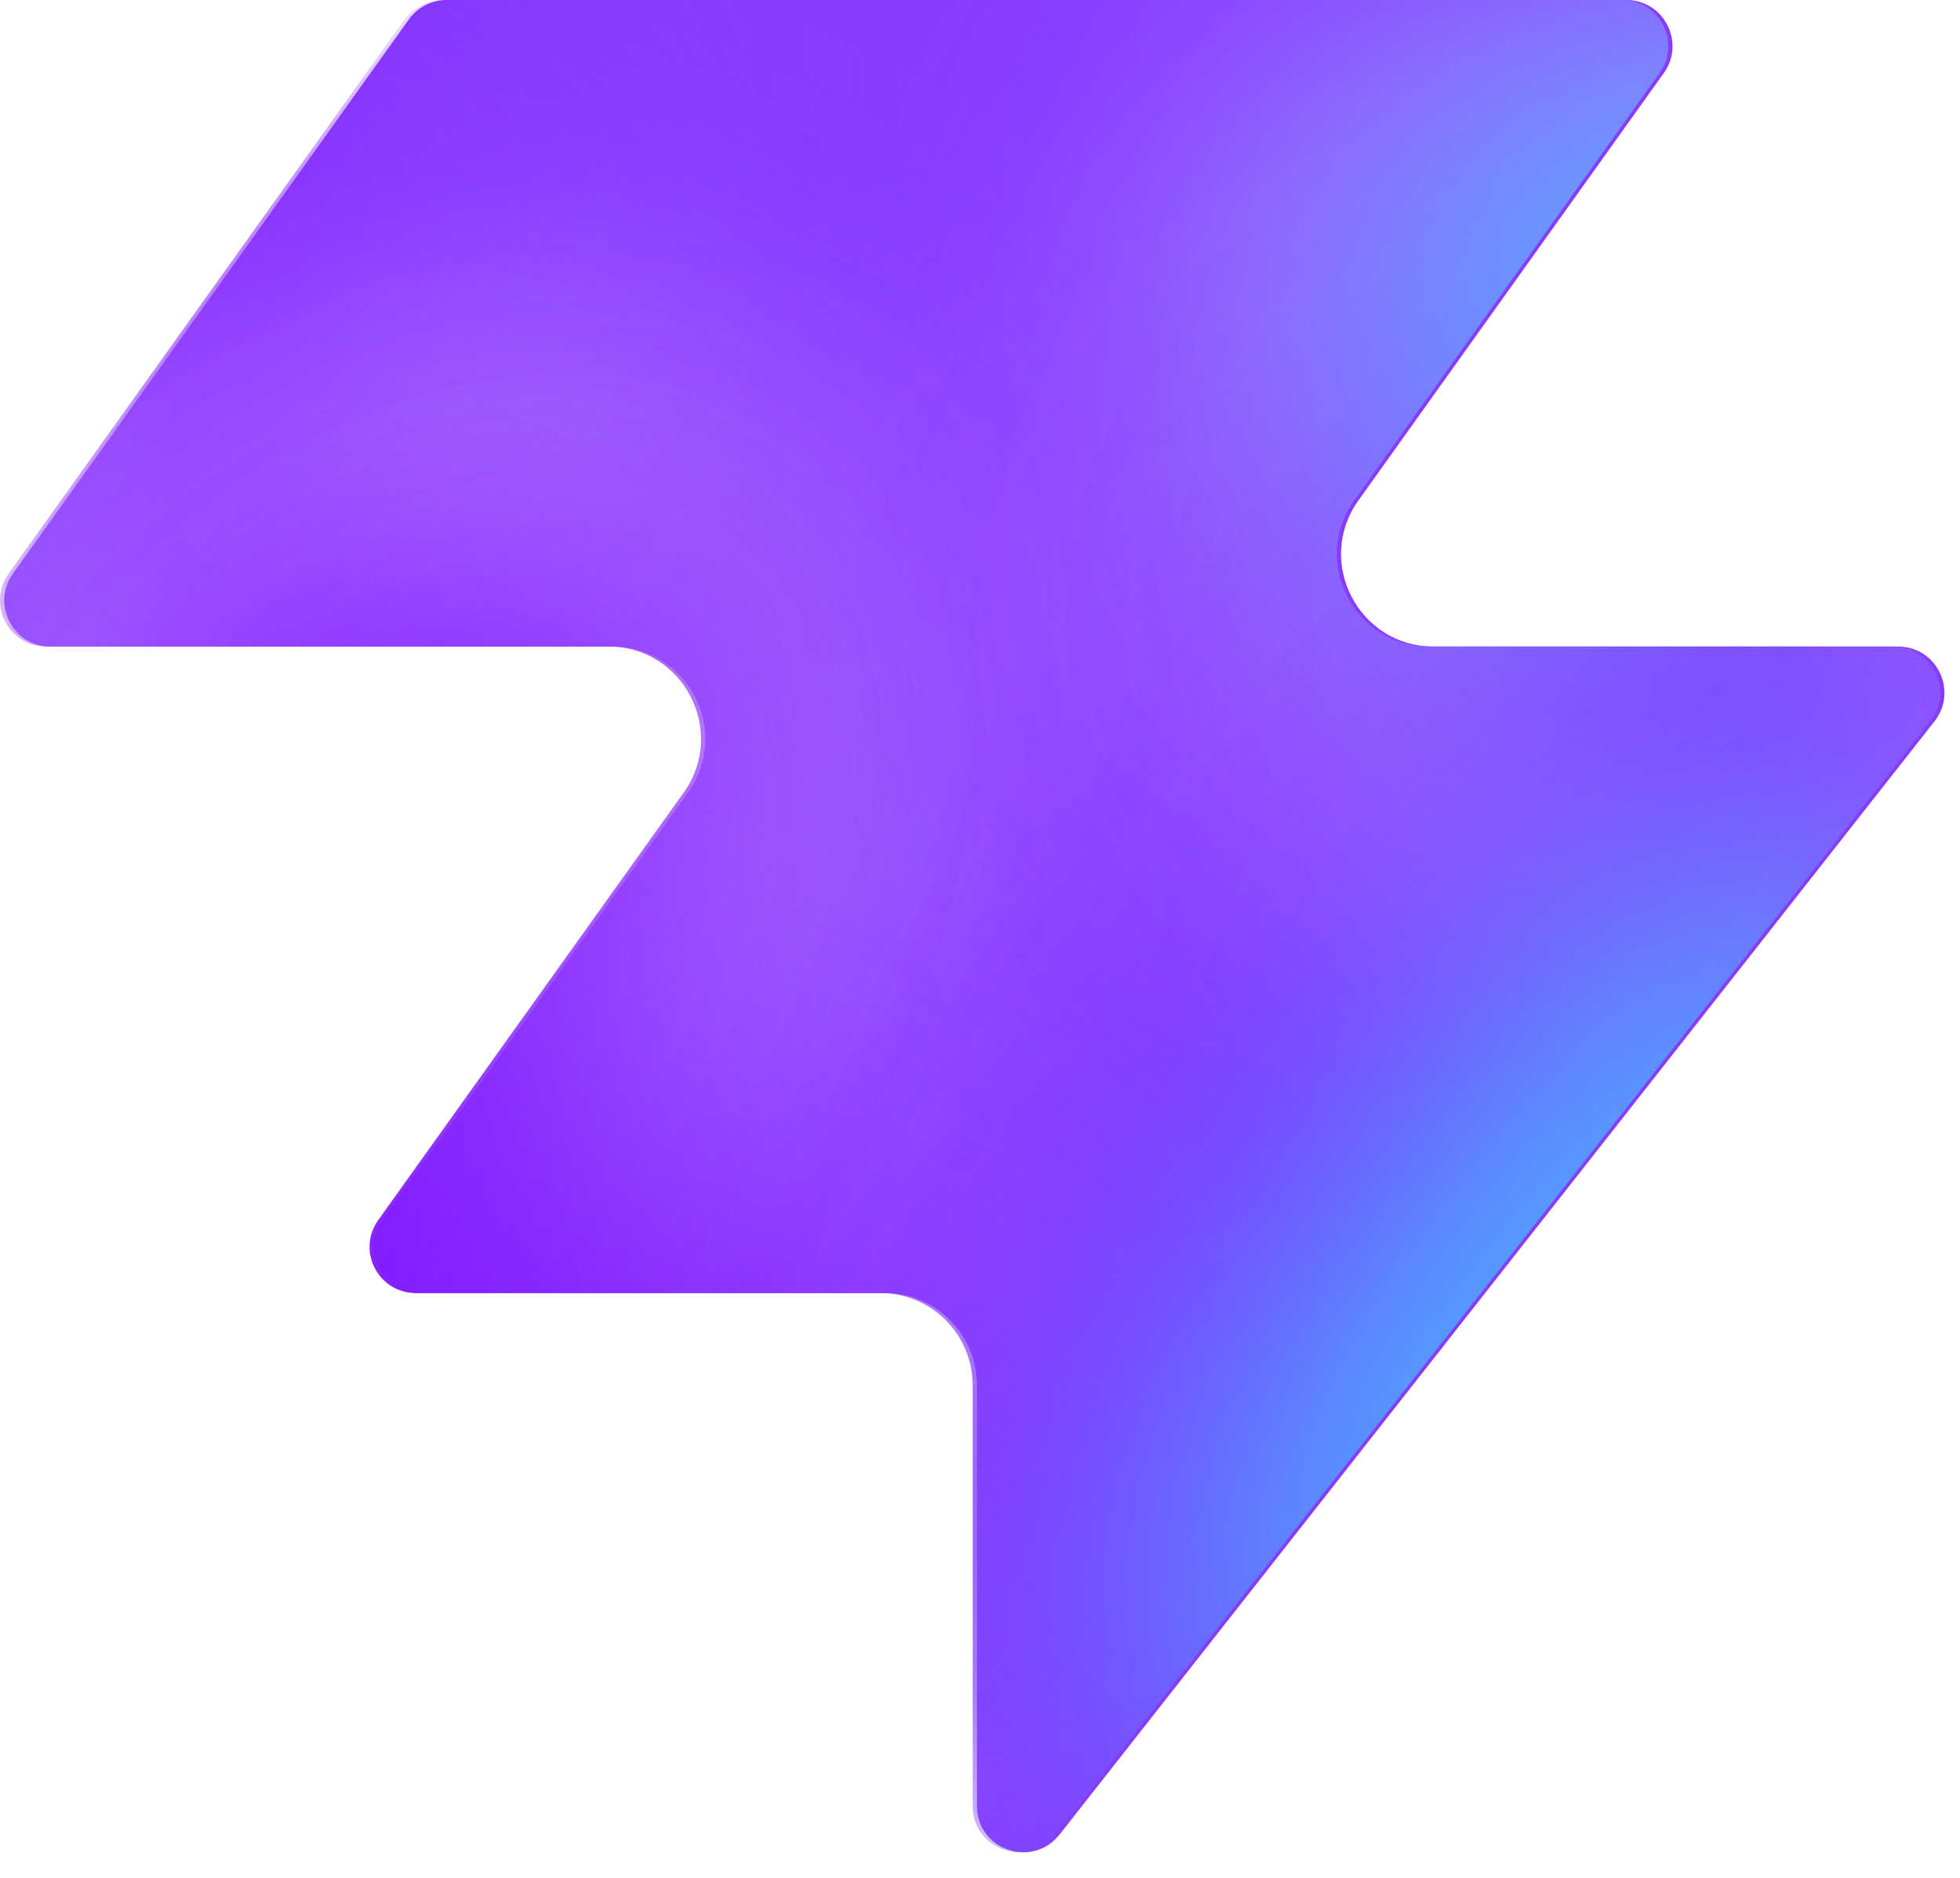
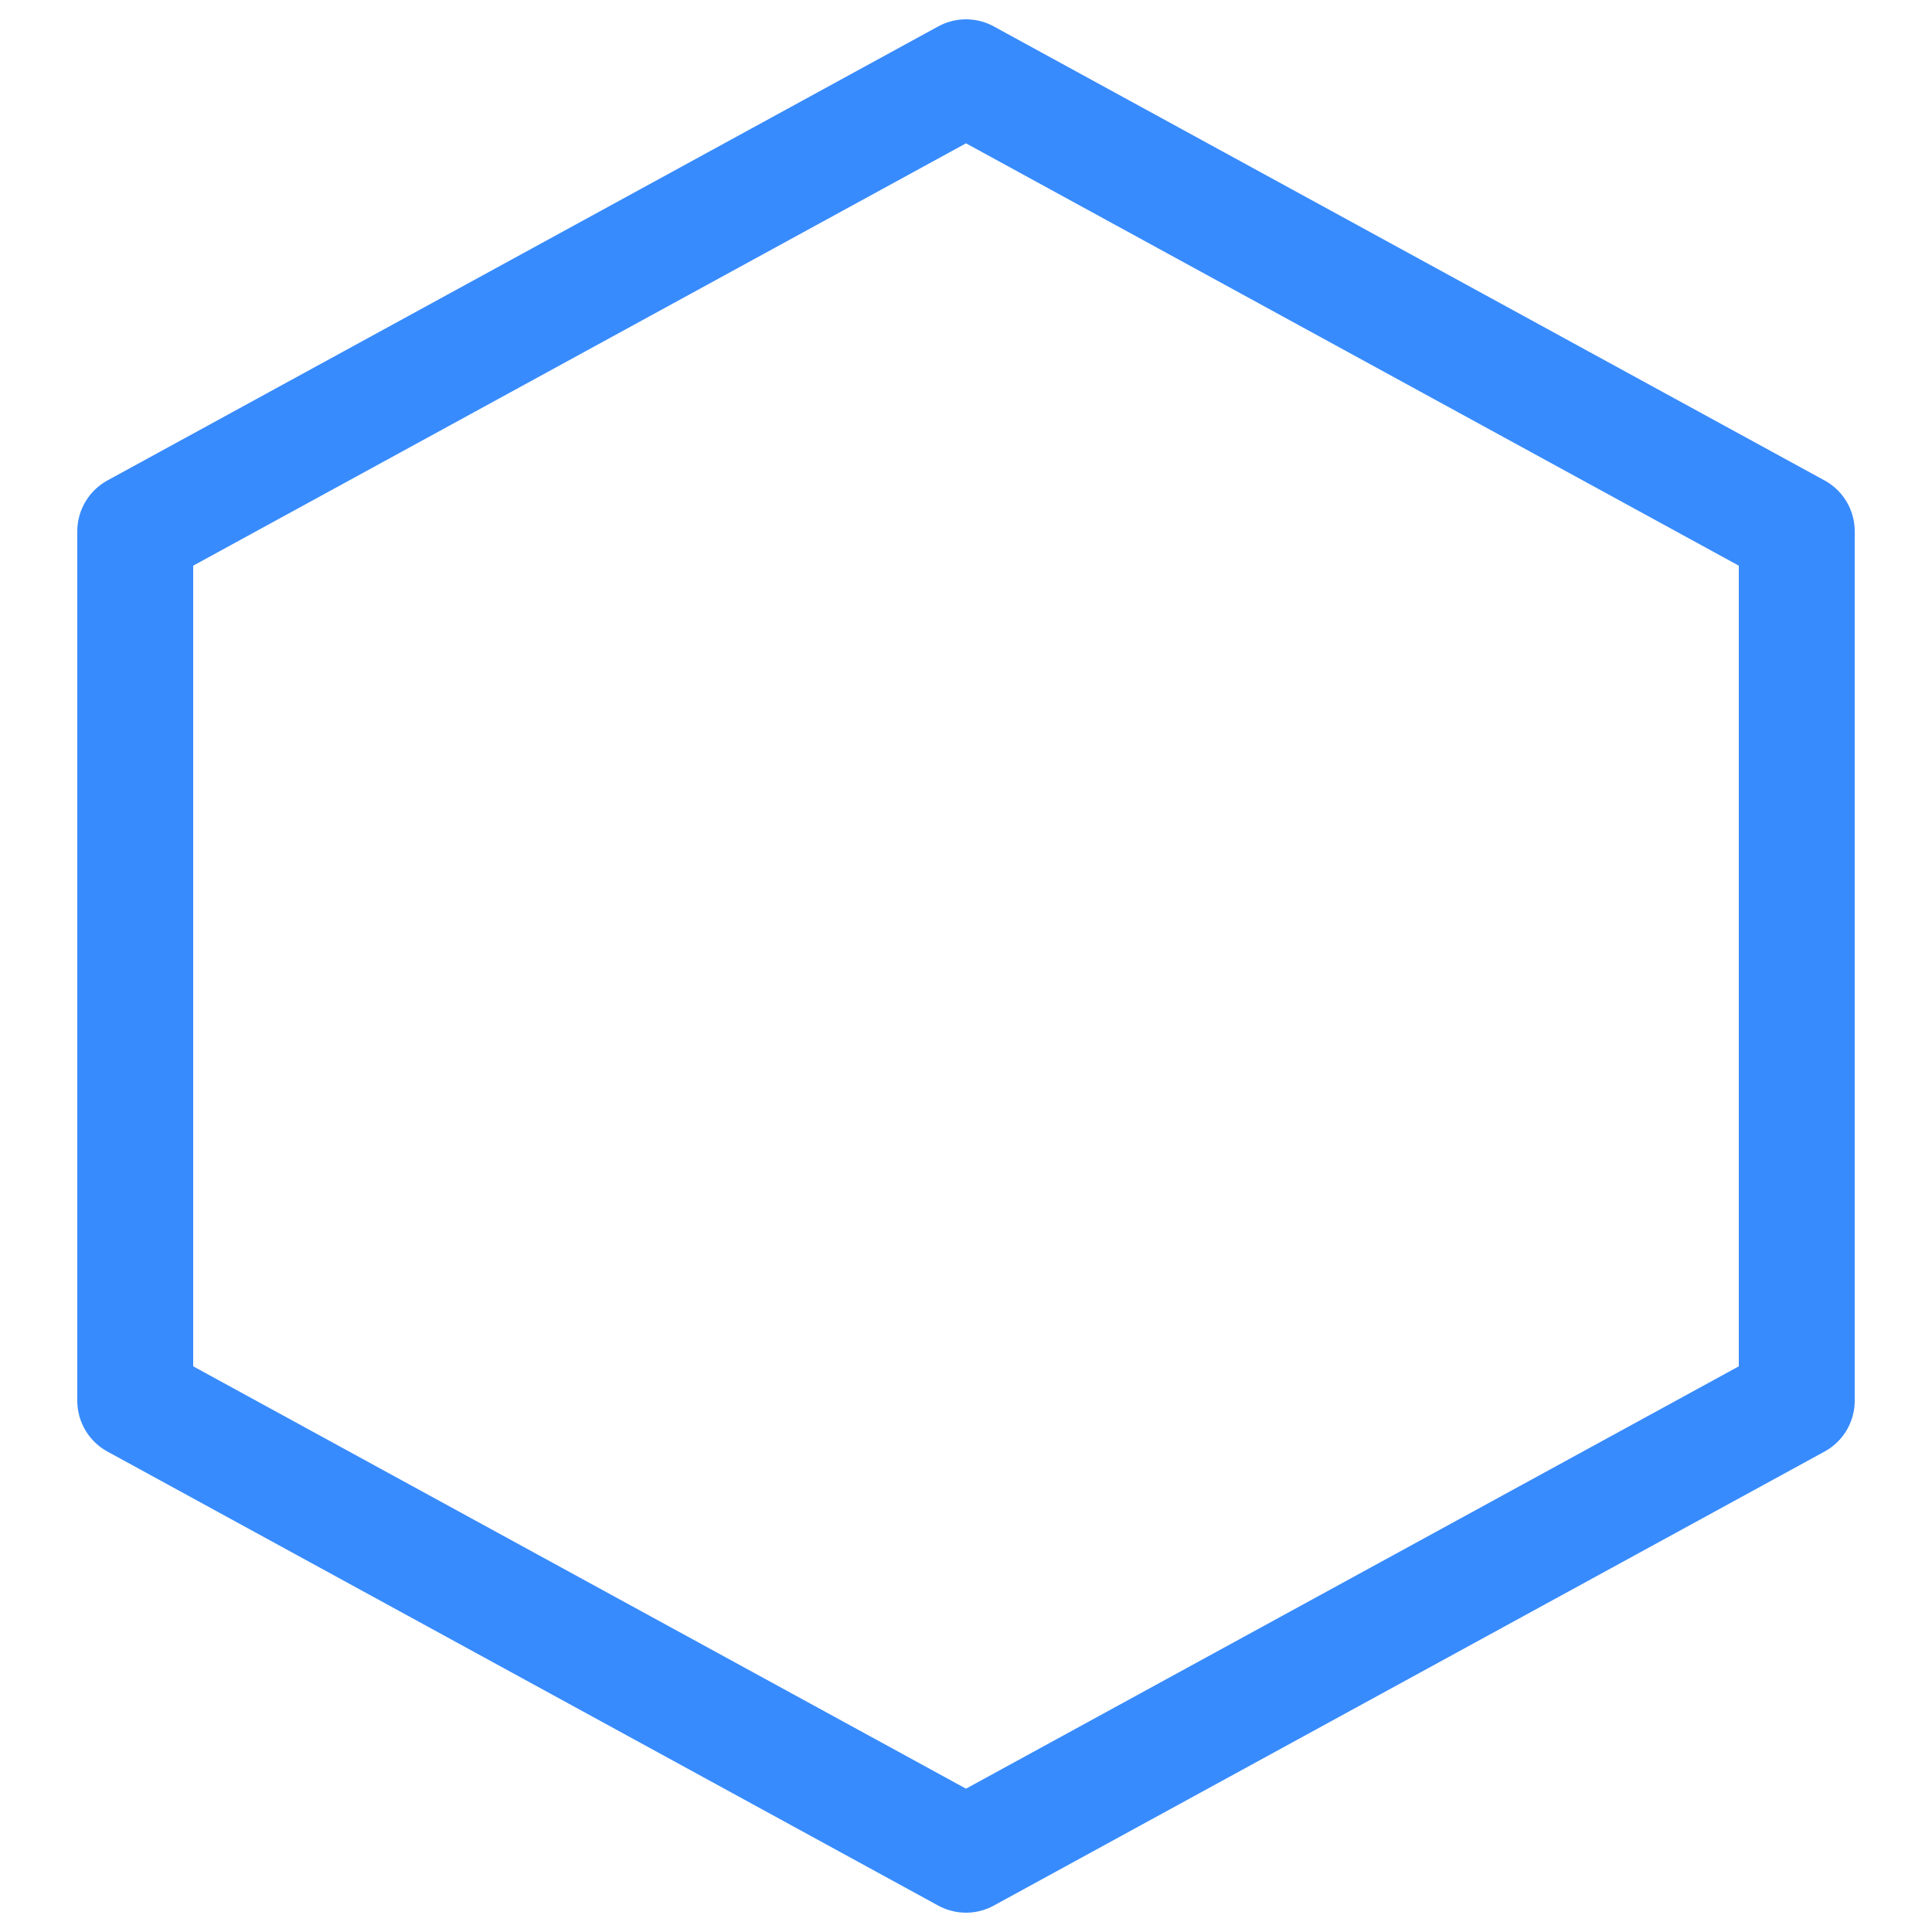
- <svg xmlns="http://www.w3.org/2000/svg" width="48" height="46" fill="none" viewBox="0 0 48 46">
-   <path fill="#863bff" d="M25.946 44.938c-.664.845-2.021.375-2.021-.698V33.937a2.26 2.26 0 0 0-2.262-2.262H10.287c-.92 0-1.456-1.04-.92-1.788l7.48-10.471c1.07-1.497 0-3.578-1.842-3.578H1.237c-.92 0-1.456-1.04-.92-1.788L10.013.474c.214-.297.556-.474.92-.474h28.894c.92 0 1.456 1.04.92 1.788l-7.48 10.471c-1.07 1.498 0 3.579 1.842 3.579h11.377c.943 0 1.473 1.088.89 1.83L25.947 44.94z" style="fill:#863bff;fill:color(display-p3 .525 .23 1);fill-opacity:1" />
-   <mask id="a" width="48" height="46" x="0" y="0" maskUnits="userSpaceOnUse" style="mask-type:alpha">
-     <path fill="#000" d="M25.842 44.938c-.664.844-2.021.375-2.021-.698V33.937a2.26 2.26 0 0 0-2.262-2.262H10.183c-.92 0-1.456-1.04-.92-1.788l7.48-10.471c1.07-1.498 0-3.579-1.842-3.579H1.133c-.92 0-1.456-1.04-.92-1.787L9.91.473c.214-.297.556-.474.92-.474h28.894c.92 0 1.456 1.04.92 1.788l-7.48 10.471c-1.07 1.498 0 3.578 1.842 3.578h11.377c.943 0 1.473 1.088.89 1.832L25.843 44.94z" style="fill:#000;fill-opacity:1" />
-   </mask>
-   <g mask="url(#a)">
-     <g filter="url(#b)">
-       <ellipse cx="5.508" cy="14.704" fill="#ede6ff" rx="5.508" ry="14.704" style="fill:#ede6ff;fill:color(display-p3 .927 .903 1);fill-opacity:1" transform="matrix(.00324 1 1 -.00324 -4.47 31.516)" />
-     </g>
-     <g filter="url(#c)">
-       <ellipse cx="10.399" cy="29.851" fill="#ede6ff" rx="10.399" ry="29.851" style="fill:#ede6ff;fill:color(display-p3 .927 .903 1);fill-opacity:1" transform="matrix(.00324 1 1 -.00324 -39.328 7.883)" />
-     </g>
-     <g filter="url(#d)">
-       <ellipse cx="5.508" cy="30.487" fill="#7e14ff" rx="5.508" ry="30.487" style="fill:#7e14ff;fill:color(display-p3 .492 .077 1);fill-opacity:1" transform="rotate(89.814 -25.913 -14.639)scale(1 -1)" />
-     </g>
-     <g filter="url(#e)">
-       <ellipse cx="5.508" cy="30.599" fill="#7e14ff" rx="5.508" ry="30.599" style="fill:#7e14ff;fill:color(display-p3 .492 .077 1);fill-opacity:1" transform="rotate(89.814 -32.644 -3.334)scale(1 -1)" />
-     </g>
-     <g filter="url(#f)">
-       <ellipse cx="5.508" cy="30.599" fill="#7e14ff" rx="5.508" ry="30.599" style="fill:#7e14ff;fill:color(display-p3 .492 .077 1);fill-opacity:1" transform="matrix(.00324 1 1 -.00324 -34.34 30.47)" />
-     </g>
-     <g filter="url(#g)">
-       <ellipse cx="14.072" cy="22.078" fill="#ede6ff" rx="14.072" ry="22.078" style="fill:#ede6ff;fill:color(display-p3 .927 .903 1);fill-opacity:1" transform="rotate(93.35 24.506 48.493)scale(-1 1)" />
-     </g>
-     <g filter="url(#h)">
-       <ellipse cx="3.47" cy="21.501" fill="#7e14ff" rx="3.47" ry="21.501" style="fill:#7e14ff;fill:color(display-p3 .492 .077 1);fill-opacity:1" transform="rotate(89.009 28.708 47.59)scale(-1 1)" />
-     </g>
-     <g filter="url(#i)">
-       <ellipse cx="3.47" cy="21.501" fill="#7e14ff" rx="3.47" ry="21.501" style="fill:#7e14ff;fill:color(display-p3 .492 .077 1);fill-opacity:1" transform="rotate(89.009 28.708 47.59)scale(-1 1)" />
-     </g>
-     <g filter="url(#j)">
-       <ellipse cx=".387" cy="8.972" fill="#7e14ff" rx="4.407" ry="29.108" style="fill:#7e14ff;fill:color(display-p3 .492 .077 1);fill-opacity:1" transform="rotate(39.51 .387 8.972)" />
-     </g>
-     <g filter="url(#k)">
-       <ellipse cx="47.523" cy="-6.092" fill="#7e14ff" rx="4.407" ry="29.108" style="fill:#7e14ff;fill:color(display-p3 .492 .077 1);fill-opacity:1" transform="rotate(37.892 47.523 -6.092)" />
-     </g>
-     <g filter="url(#l)">
-       <ellipse cx="41.412" cy="6.333" fill="#47bfff" rx="5.971" ry="9.665" style="fill:#47bfff;fill:color(display-p3 .28 .748 1);fill-opacity:1" transform="rotate(37.892 41.412 6.333)" />
-     </g>
-     <g filter="url(#m)">
-       <ellipse cx="-1.879" cy="38.332" fill="#7e14ff" rx="4.407" ry="29.108" style="fill:#7e14ff;fill:color(display-p3 .492 .077 1);fill-opacity:1" transform="rotate(37.892 -1.88 38.332)" />
-     </g>
-     <g filter="url(#n)">
-       <ellipse cx="-1.879" cy="38.332" fill="#7e14ff" rx="4.407" ry="29.108" style="fill:#7e14ff;fill:color(display-p3 .492 .077 1);fill-opacity:1" transform="rotate(37.892 -1.88 38.332)" />
-     </g>
-     <g filter="url(#o)">
-       <ellipse cx="35.651" cy="29.907" fill="#7e14ff" rx="4.407" ry="29.108" style="fill:#7e14ff;fill:color(display-p3 .492 .077 1);fill-opacity:1" transform="rotate(37.892 35.651 29.907)" />
-     </g>
-     <g filter="url(#p)">
-       <ellipse cx="38.418" cy="32.4" fill="#47bfff" rx="5.971" ry="15.297" style="fill:#47bfff;fill:color(display-p3 .28 .748 1);fill-opacity:1" transform="rotate(37.892 38.418 32.4)" />
-     </g>
-   </g>
-   <defs>
-     <filter id="b" width="60.045" height="41.654" x="-19.77" y="16.149" color-interpolation-filters="sRGB" filterUnits="userSpaceOnUse">
-       <feFlood flood-opacity="0" result="BackgroundImageFix" />
-       <feBlend in="SourceGraphic" in2="BackgroundImageFix" result="shape" />
-       <feGaussianBlur result="effect1_foregroundBlur_2002_17158" stdDeviation="7.659" />
-     </filter>
-     <filter id="c" width="90.34" height="51.437" x="-54.613" y="-7.533" color-interpolation-filters="sRGB" filterUnits="userSpaceOnUse">
-       <feFlood flood-opacity="0" result="BackgroundImageFix" />
-       <feBlend in="SourceGraphic" in2="BackgroundImageFix" result="shape" />
-       <feGaussianBlur result="effect1_foregroundBlur_2002_17158" stdDeviation="7.659" />
-     </filter>
-     <filter id="d" width="79.355" height="29.4" x="-49.64" y="2.03" color-interpolation-filters="sRGB" filterUnits="userSpaceOnUse">
-       <feFlood flood-opacity="0" result="BackgroundImageFix" />
-       <feBlend in="SourceGraphic" in2="BackgroundImageFix" result="shape" />
-       <feGaussianBlur result="effect1_foregroundBlur_2002_17158" stdDeviation="4.596" />
-     </filter>
-     <filter id="e" width="79.579" height="29.4" x="-45.045" y="20.029" color-interpolation-filters="sRGB" filterUnits="userSpaceOnUse">
-       <feFlood flood-opacity="0" result="BackgroundImageFix" />
-       <feBlend in="SourceGraphic" in2="BackgroundImageFix" result="shape" />
-       <feGaussianBlur result="effect1_foregroundBlur_2002_17158" stdDeviation="4.596" />
-     </filter>
-     <filter id="f" width="79.579" height="29.4" x="-43.513" y="21.178" color-interpolation-filters="sRGB" filterUnits="userSpaceOnUse">
-       <feFlood flood-opacity="0" result="BackgroundImageFix" />
-       <feBlend in="SourceGraphic" in2="BackgroundImageFix" result="shape" />
-       <feGaussianBlur result="effect1_foregroundBlur_2002_17158" stdDeviation="4.596" />
-     </filter>
-     <filter id="g" width="74.749" height="58.852" x="15.756" y="-17.901" color-interpolation-filters="sRGB" filterUnits="userSpaceOnUse">
-       <feFlood flood-opacity="0" result="BackgroundImageFix" />
-       <feBlend in="SourceGraphic" in2="BackgroundImageFix" result="shape" />
-       <feGaussianBlur result="effect1_foregroundBlur_2002_17158" stdDeviation="7.659" />
-     </filter>
-     <filter id="h" width="61.377" height="25.362" x="23.548" y="2.284" color-interpolation-filters="sRGB" filterUnits="userSpaceOnUse">
-       <feFlood flood-opacity="0" result="BackgroundImageFix" />
-       <feBlend in="SourceGraphic" in2="BackgroundImageFix" result="shape" />
-       <feGaussianBlur result="effect1_foregroundBlur_2002_17158" stdDeviation="4.596" />
-     </filter>
-     <filter id="i" width="61.377" height="25.362" x="23.548" y="2.284" color-interpolation-filters="sRGB" filterUnits="userSpaceOnUse">
-       <feFlood flood-opacity="0" result="BackgroundImageFix" />
-       <feBlend in="SourceGraphic" in2="BackgroundImageFix" result="shape" />
-       <feGaussianBlur result="effect1_foregroundBlur_2002_17158" stdDeviation="4.596" />
-     </filter>
-     <filter id="j" width="56.045" height="63.649" x="-27.636" y="-22.853" color-interpolation-filters="sRGB" filterUnits="userSpaceOnUse">
-       <feFlood flood-opacity="0" result="BackgroundImageFix" />
-       <feBlend in="SourceGraphic" in2="BackgroundImageFix" result="shape" />
-       <feGaussianBlur result="effect1_foregroundBlur_2002_17158" stdDeviation="4.596" />
-     </filter>
-     <filter id="k" width="54.814" height="64.646" x="20.116" y="-38.415" color-interpolation-filters="sRGB" filterUnits="userSpaceOnUse">
-       <feFlood flood-opacity="0" result="BackgroundImageFix" />
-       <feBlend in="SourceGraphic" in2="BackgroundImageFix" result="shape" />
-       <feGaussianBlur result="effect1_foregroundBlur_2002_17158" stdDeviation="4.596" />
-     </filter>
-     <filter id="l" width="33.541" height="35.313" x="24.641" y="-11.323" color-interpolation-filters="sRGB" filterUnits="userSpaceOnUse">
-       <feFlood flood-opacity="0" result="BackgroundImageFix" />
-       <feBlend in="SourceGraphic" in2="BackgroundImageFix" result="shape" />
-       <feGaussianBlur result="effect1_foregroundBlur_2002_17158" stdDeviation="4.596" />
-     </filter>
-     <filter id="m" width="54.814" height="64.646" x="-29.286" y="6.009" color-interpolation-filters="sRGB" filterUnits="userSpaceOnUse">
-       <feFlood flood-opacity="0" result="BackgroundImageFix" />
-       <feBlend in="SourceGraphic" in2="BackgroundImageFix" result="shape" />
-       <feGaussianBlur result="effect1_foregroundBlur_2002_17158" stdDeviation="4.596" />
-     </filter>
-     <filter id="n" width="54.814" height="64.646" x="-29.286" y="6.009" color-interpolation-filters="sRGB" filterUnits="userSpaceOnUse">
-       <feFlood flood-opacity="0" result="BackgroundImageFix" />
-       <feBlend in="SourceGraphic" in2="BackgroundImageFix" result="shape" />
-       <feGaussianBlur result="effect1_foregroundBlur_2002_17158" stdDeviation="4.596" />
-     </filter>
-     <filter id="o" width="54.814" height="64.646" x="8.244" y="-2.416" color-interpolation-filters="sRGB" filterUnits="userSpaceOnUse">
-       <feFlood flood-opacity="0" result="BackgroundImageFix" />
-       <feBlend in="SourceGraphic" in2="BackgroundImageFix" result="shape" />
-       <feGaussianBlur result="effect1_foregroundBlur_2002_17158" stdDeviation="4.596" />
-     </filter>
-     <filter id="p" width="39.409" height="43.623" x="18.713" y="10.588" color-interpolation-filters="sRGB" filterUnits="userSpaceOnUse">
-       <feFlood flood-opacity="0" result="BackgroundImageFix" />
-       <feBlend in="SourceGraphic" in2="BackgroundImageFix" result="shape" />
-       <feGaussianBlur result="effect1_foregroundBlur_2002_17158" stdDeviation="4.596" />
-     </filter>
-   </defs>
+ <svg xmlns="http://www.w3.org/2000/svg" viewBox="0 0 100 100">
+   <polygon points="50,4 93,27.5 93,72.5 50,96 7,72.5 7,27.5" fill="none" stroke="#388bfd" stroke-width="6" stroke-linejoin="round" />
</svg>
